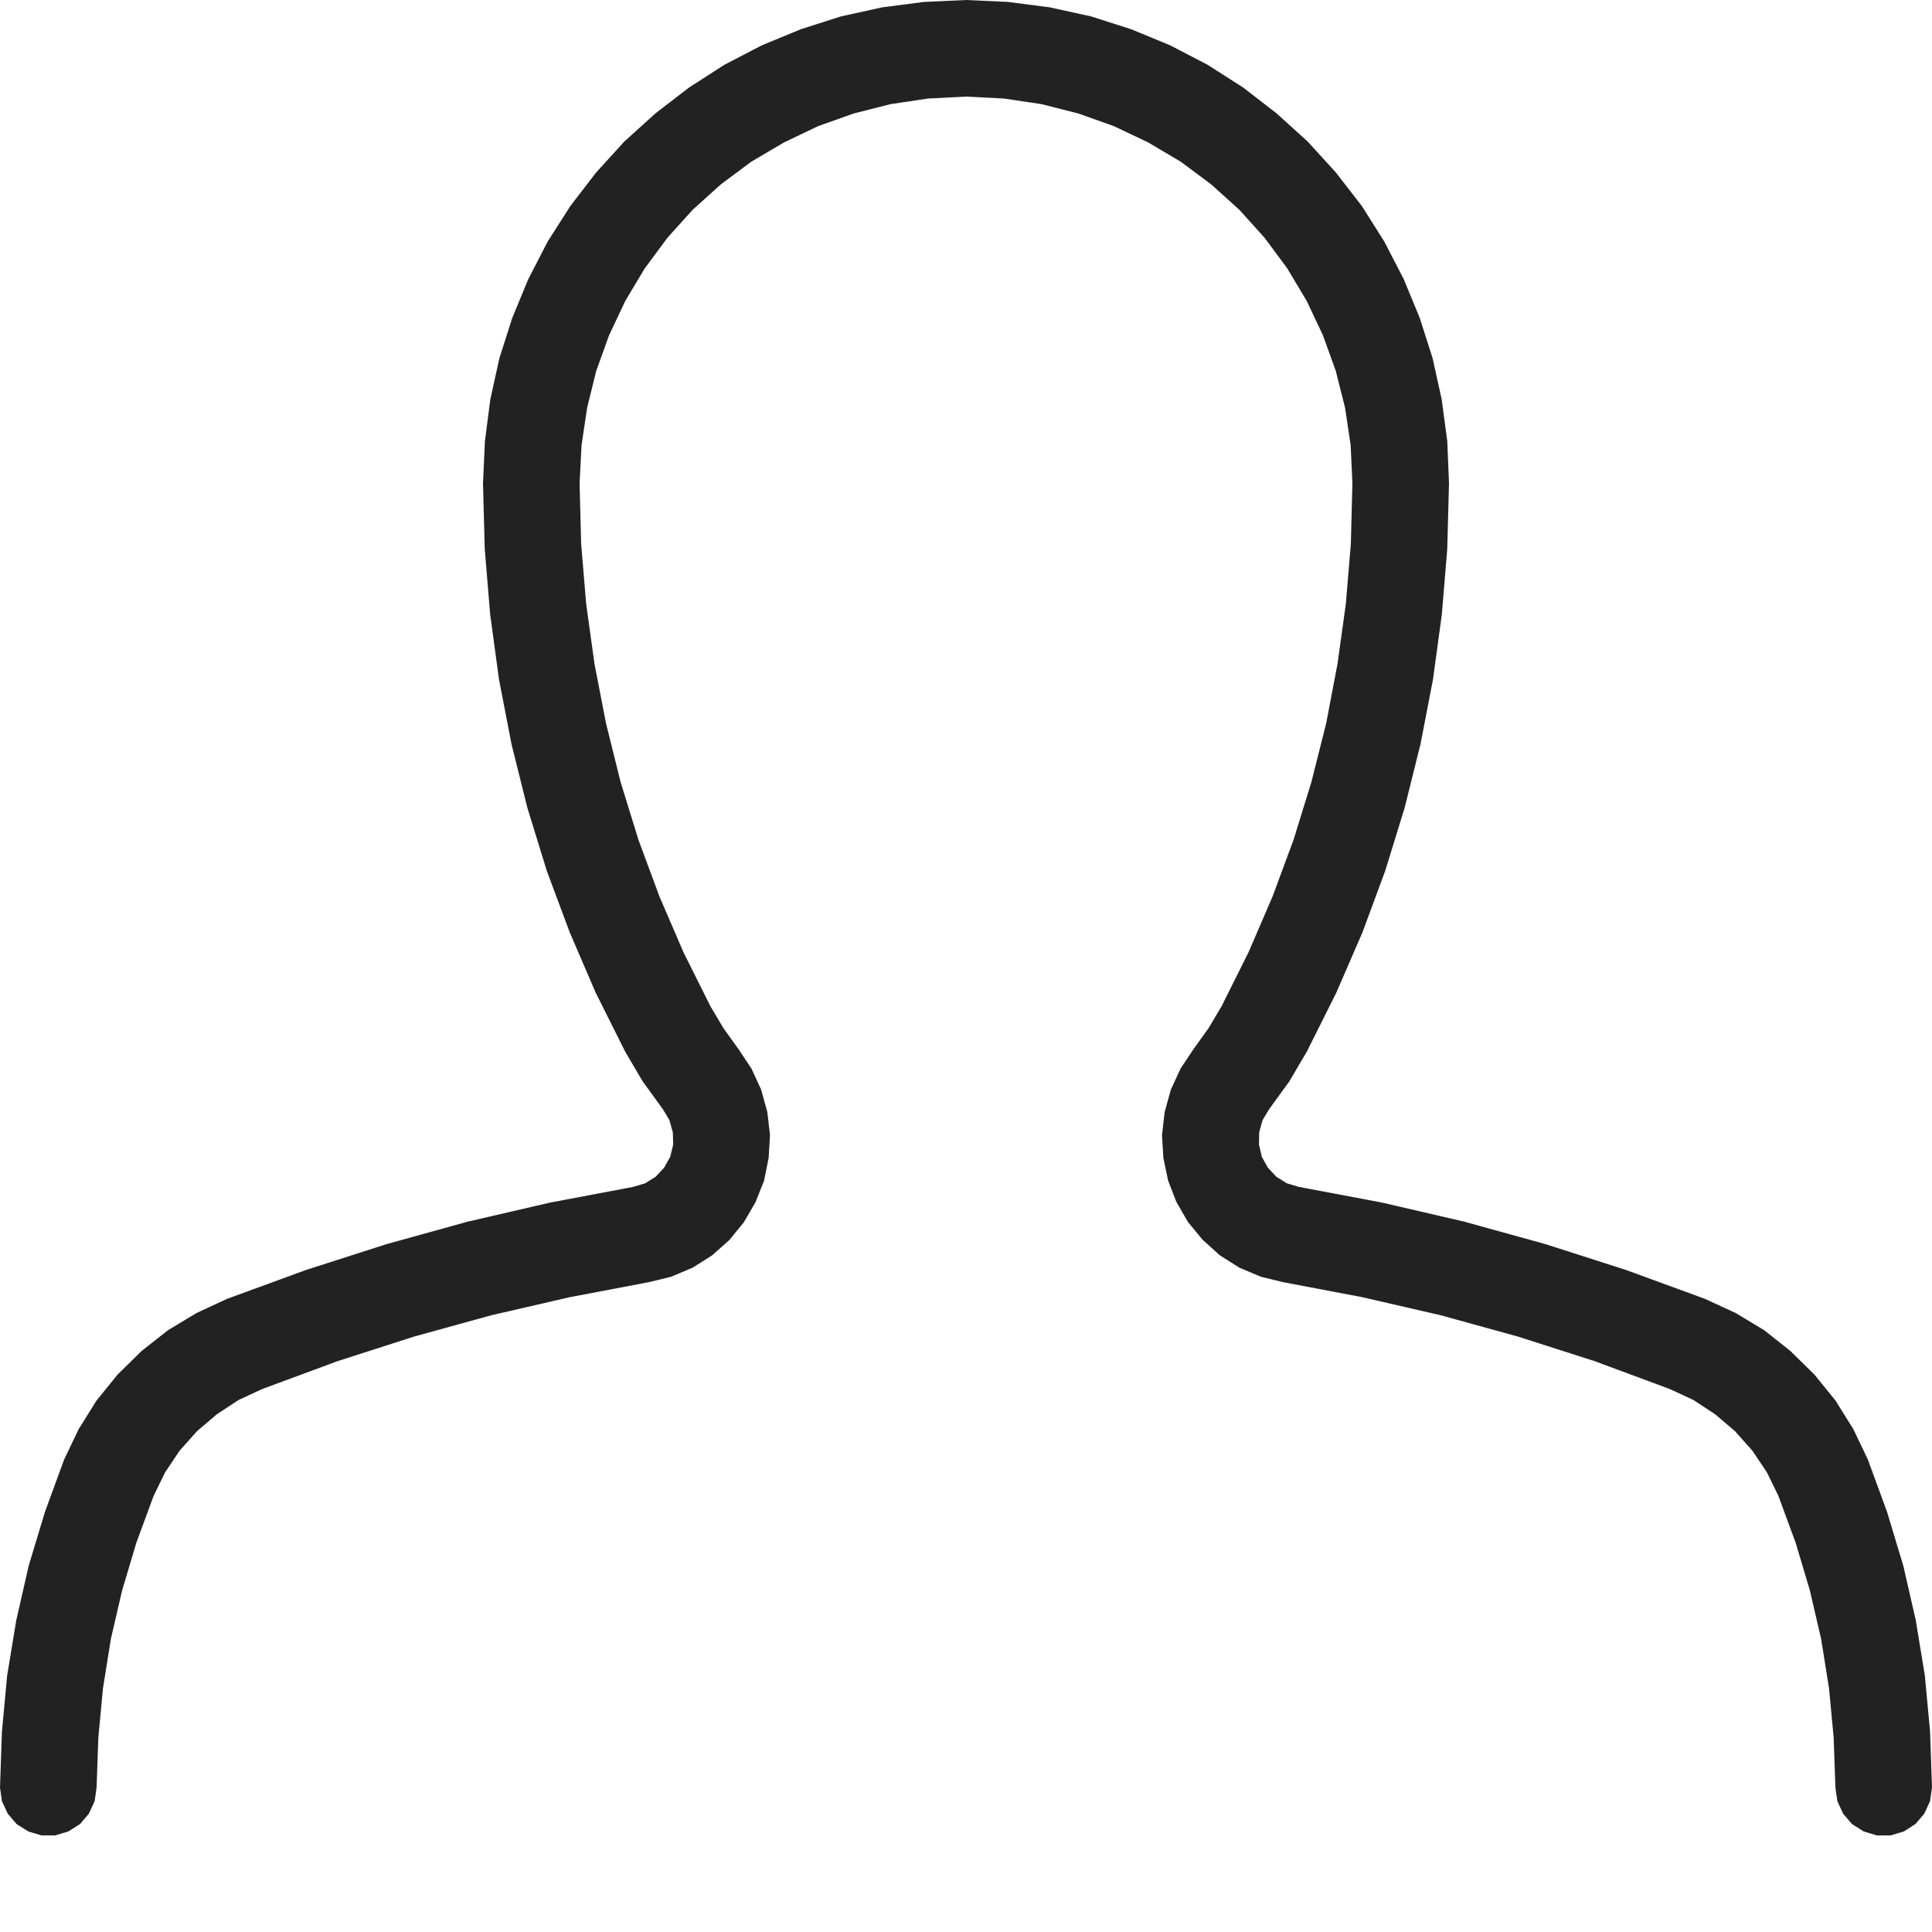
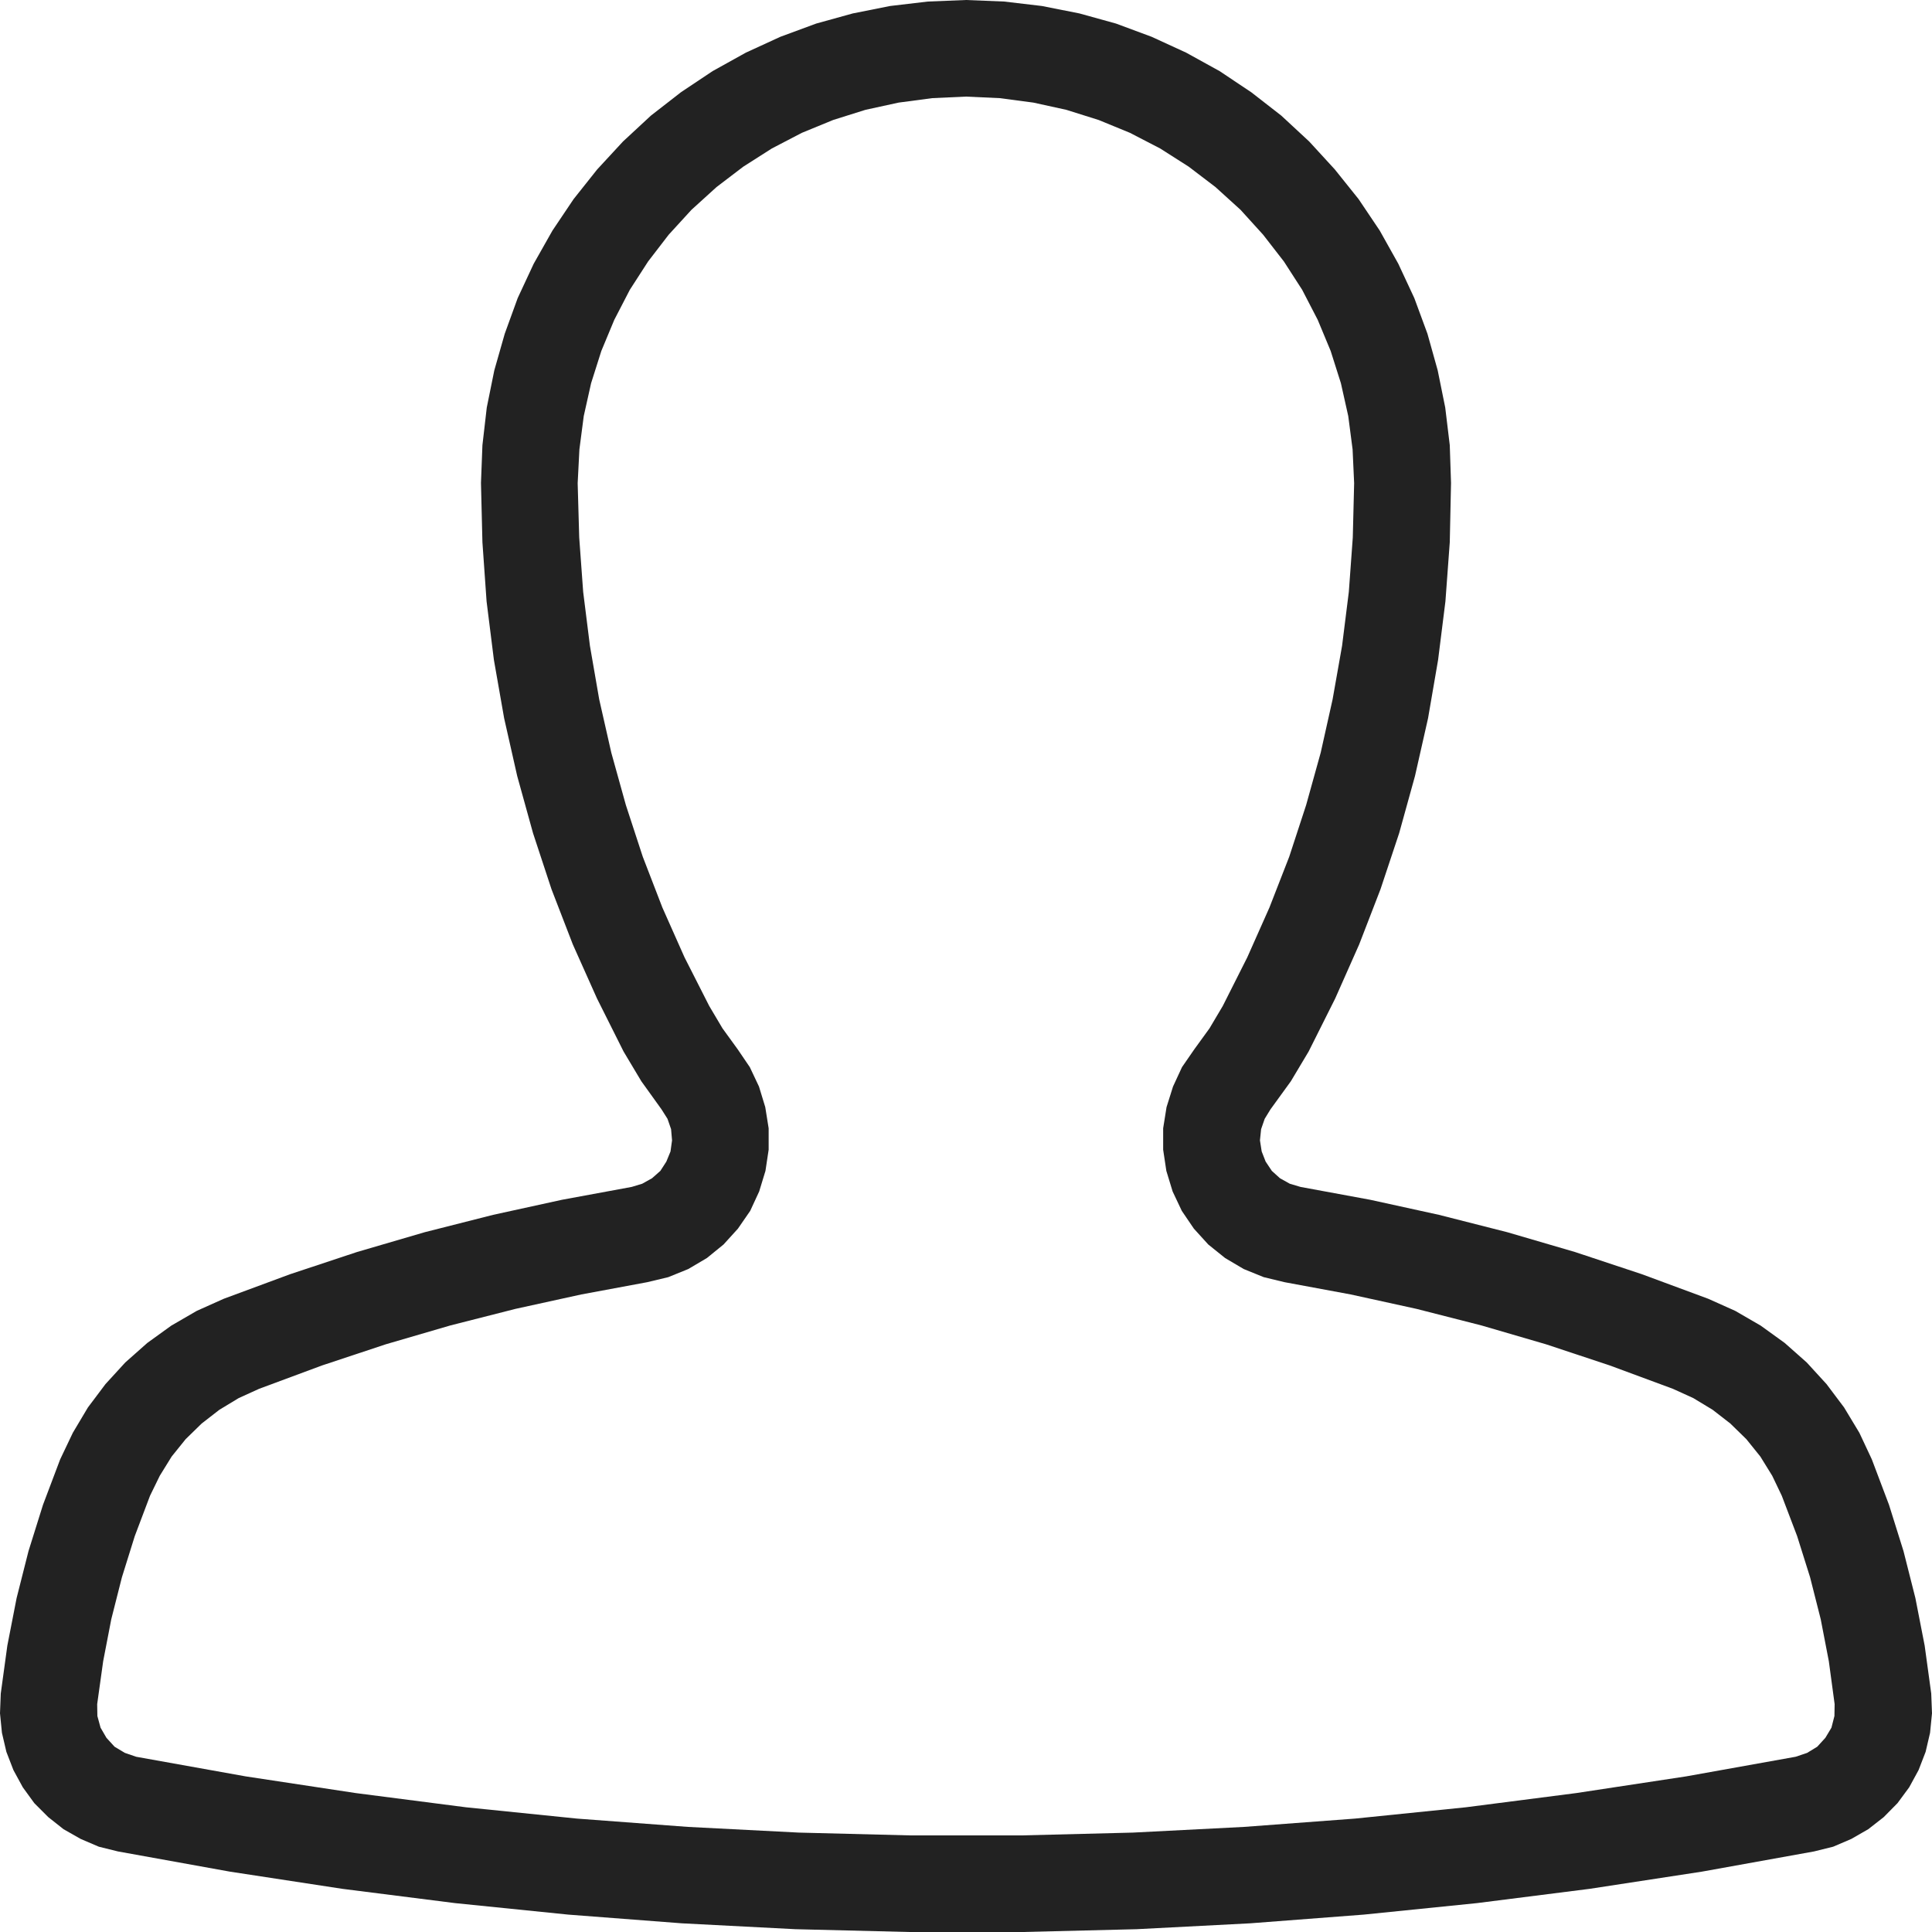
<svg xmlns="http://www.w3.org/2000/svg" viewBox="0 0 20 20" version="1.1">
  <g id="layer1">
-     <path d="M 10 0 L 9.564 0.02 L 9.133 0.076 L 8.705 0.17 L 8.289 0.303 L 7.887 0.469 L 7.5 0.67 L 7.133 0.906 L 6.787 1.172 L 6.463 1.465 L 6.17 1.787 L 5.904 2.133 L 5.67 2.5 L 5.469 2.889 L 5.303 3.291 L 5.17 3.707 L 5.076 4.133 L 5.02 4.566 L 5 5.002 L 5.018 5.682 L 5.074 6.359 L 5.166 7.035 L 5.295 7.703 L 5.459 8.361 L 5.66 9.014 L 5.898 9.652 L 6.166 10.275 L 6.471 10.885 L 6.652 11.193 L 6.863 11.484 L 6.93 11.596 L 6.965 11.721 L 6.969 11.848 L 6.938 11.975 L 6.875 12.088 L 6.787 12.182 L 6.678 12.25 L 6.553 12.287 L 5.695 12.449 L 4.844 12.646 L 4.002 12.879 L 3.17 13.146 L 2.352 13.445 L 2.035 13.592 L 1.738 13.771 L 1.465 13.986 L 1.217 14.23 L 0.998 14.5 L 0.814 14.795 L 0.664 15.109 L 0.465 15.652 L 0.297 16.209 L 0.168 16.775 L 0.074 17.346 L 0.02 17.924 L 0 18.504 L 0.02 18.645 L 0.08 18.775 L 0.172 18.883 L 0.293 18.959 L 0.428 19 L 0.572 19 L 0.707 18.959 L 0.828 18.883 L 0.92 18.775 L 0.98 18.645 L 1 18.504 L 1.018 17.988 L 1.066 17.477 L 1.148 16.965 L 1.264 16.465 L 1.412 15.969 L 1.59 15.486 L 1.709 15.242 L 1.859 15.018 L 2.039 14.816 L 2.244 14.641 L 2.471 14.492 L 2.715 14.379 L 3.496 14.09 L 4.287 13.836 L 5.088 13.615 L 5.9 13.428 L 6.717 13.273 L 6.947 13.217 L 7.17 13.123 L 7.371 12.996 L 7.551 12.836 L 7.701 12.652 L 7.822 12.443 L 7.91 12.221 L 7.957 11.986 L 7.971 11.748 L 7.943 11.51 L 7.879 11.279 L 7.779 11.062 L 7.648 10.865 L 7.49 10.645 L 7.354 10.416 L 7.074 9.855 L 6.826 9.279 L 6.609 8.693 L 6.424 8.094 L 6.273 7.486 L 6.154 6.871 L 6.068 6.252 L 6.016 5.629 L 6 5.002 L 6.02 4.609 L 6.078 4.221 L 6.172 3.84 L 6.305 3.471 L 6.473 3.115 L 6.674 2.779 L 6.908 2.463 L 7.17 2.172 L 7.463 1.908 L 7.777 1.674 L 8.115 1.475 L 8.471 1.305 L 8.84 1.174 L 9.219 1.078 L 9.607 1.02 L 10 1 L 10.393 1.02 L 10.781 1.078 L 11.16 1.174 L 11.529 1.305 L 11.887 1.475 L 12.223 1.674 L 12.537 1.908 L 12.83 2.172 L 13.092 2.463 L 13.326 2.779 L 13.527 3.115 L 13.695 3.471 L 13.828 3.84 L 13.924 4.221 L 13.982 4.609 L 14 5.002 L 13.984 5.629 L 13.932 6.252 L 13.846 6.871 L 13.729 7.486 L 13.576 8.094 L 13.391 8.693 L 13.174 9.279 L 12.926 9.855 L 12.646 10.416 L 12.51 10.645 L 12.352 10.865 L 12.221 11.062 L 12.121 11.279 L 12.057 11.51 L 12.029 11.748 L 12.043 11.986 L 12.092 12.221 L 12.178 12.443 L 12.299 12.652 L 12.451 12.836 L 12.629 12.996 L 12.83 13.123 L 13.053 13.217 L 13.283 13.273 L 14.1 13.428 L 14.912 13.615 L 15.713 13.836 L 16.506 14.09 L 17.285 14.379 L 17.529 14.492 L 17.756 14.641 L 17.961 14.816 L 18.141 15.018 L 18.291 15.242 L 18.41 15.486 L 18.588 15.969 L 18.736 16.465 L 18.852 16.965 L 18.934 17.477 L 18.982 17.988 L 19 18.504 L 19.02 18.645 L 19.08 18.775 L 19.172 18.883 L 19.293 18.959 L 19.428 19 L 19.572 19 L 19.709 18.959 L 19.828 18.883 L 19.92 18.775 L 19.98 18.645 L 20 18.504 L 19.98 17.924 L 19.926 17.346 L 19.832 16.773 L 19.703 16.209 L 19.535 15.652 L 19.336 15.109 L 19.186 14.795 L 19.002 14.5 L 18.783 14.23 L 18.535 13.986 L 18.264 13.771 L 17.967 13.592 L 17.648 13.445 L 16.83 13.146 L 15.998 12.879 L 15.156 12.646 L 14.307 12.449 L 13.447 12.287 L 13.322 12.25 L 13.213 12.182 L 13.125 12.088 L 13.062 11.975 L 13.033 11.848 L 13.035 11.721 L 13.07 11.596 L 13.137 11.484 L 13.348 11.193 L 13.529 10.885 L 13.834 10.275 L 14.104 9.652 L 14.34 9.014 L 14.541 8.361 L 14.705 7.703 L 14.834 7.035 L 14.926 6.359 L 14.982 5.682 L 15 5.002 L 14.982 4.566 L 14.924 4.133 L 14.83 3.707 L 14.697 3.291 L 14.531 2.889 L 14.33 2.5 L 14.098 2.133 L 13.83 1.787 L 13.537 1.465 L 13.213 1.172 L 12.869 0.906 L 12.5 0.67 L 12.113 0.469 L 11.711 0.303 L 11.295 0.17 L 10.867 0.076 L 10.436 0.02 L 10 0 z " style="fill:#222222; fill-opacity:1; stroke:none; stroke-width:0px;" />
+     <path d="M 10 0 L 9.605 0.016 L 9.215 0.062 L 8.828 0.139 L 8.449 0.244 L 8.078 0.381 L 7.721 0.545 L 7.377 0.736 L 7.049 0.955 L 6.738 1.197 L 6.449 1.465 L 6.182 1.754 L 5.938 2.061 L 5.719 2.387 L 5.525 2.73 L 5.359 3.086 L 5.225 3.455 L 5.117 3.834 L 5.039 4.219 L 4.994 4.609 L 4.979 5 L 4.994 5.613 L 5.037 6.225 L 5.113 6.832 L 5.219 7.436 L 5.354 8.033 L 5.518 8.625 L 5.709 9.205 L 5.93 9.777 L 6.18 10.336 L 6.455 10.885 L 6.639 11.193 L 6.848 11.484 L 6.91 11.582 L 6.947 11.689 L 6.957 11.805 L 6.941 11.92 L 6.898 12.025 L 6.836 12.121 L 6.75 12.197 L 6.648 12.254 L 6.539 12.287 L 5.818 12.42 L 5.105 12.576 L 4.396 12.756 L 3.695 12.961 L 3.002 13.191 L 2.316 13.445 L 2.037 13.57 L 1.773 13.723 L 1.525 13.902 L 1.297 14.104 L 1.092 14.328 L 0.91 14.57 L 0.754 14.832 L 0.623 15.107 L 0.445 15.578 L 0.295 16.057 L 0.172 16.543 L 0.076 17.035 L 0.008 17.531 L 0 17.736 L 0.02 17.938 L 0.066 18.135 L 0.139 18.324 L 0.236 18.502 L 0.355 18.666 L 0.5 18.811 L 0.658 18.936 L 0.836 19.037 L 1.023 19.117 L 1.221 19.166 L 2.379 19.375 L 3.543 19.553 L 4.711 19.701 L 5.883 19.82 L 7.057 19.91 L 8.234 19.971 L 9.412 20 L 10.588 20 L 11.766 19.971 L 12.943 19.91 L 14.117 19.82 L 15.289 19.701 L 16.457 19.553 L 17.619 19.375 L 18.779 19.166 L 18.977 19.117 L 19.164 19.037 L 19.34 18.936 L 19.5 18.811 L 19.643 18.666 L 19.764 18.502 L 19.861 18.324 L 19.934 18.135 L 19.98 17.938 L 20 17.736 L 19.992 17.531 L 19.924 17.035 L 19.828 16.543 L 19.705 16.057 L 19.555 15.578 L 19.377 15.107 L 19.248 14.832 L 19.09 14.57 L 18.908 14.328 L 18.703 14.104 L 18.475 13.902 L 18.227 13.723 L 17.963 13.57 L 17.684 13.445 L 16.998 13.191 L 16.305 12.961 L 15.604 12.756 L 14.896 12.576 L 14.184 12.42 L 13.463 12.287 L 13.352 12.254 L 13.25 12.197 L 13.166 12.121 L 13.102 12.025 L 13.061 11.92 L 13.043 11.805 L 13.055 11.689 L 13.092 11.582 L 13.152 11.484 L 13.363 11.193 L 13.547 10.885 L 13.822 10.336 L 14.07 9.777 L 14.291 9.205 L 14.484 8.625 L 14.648 8.033 L 14.783 7.436 L 14.887 6.832 L 14.963 6.225 L 15.008 5.613 L 15.021 5 L 15.008 4.609 L 14.961 4.219 L 14.883 3.834 L 14.777 3.455 L 14.641 3.086 L 14.475 2.73 L 14.283 2.387 L 14.064 2.061 L 13.818 1.754 L 13.553 1.465 L 13.264 1.197 L 12.953 0.955 L 12.625 0.736 L 12.279 0.545 L 11.922 0.381 L 11.553 0.244 L 11.174 0.139 L 10.785 0.062 L 10.395 0.016 L 10 0 z M 9.998 1 L 10.35 1.016 L 10.697 1.062 L 11.039 1.137 L 11.373 1.242 L 11.697 1.375 L 12.01 1.537 L 12.305 1.725 L 12.582 1.936 L 12.842 2.172 L 13.076 2.43 L 13.291 2.707 L 13.48 3 L 13.641 3.311 L 13.775 3.633 L 13.881 3.967 L 13.957 4.307 L 14.002 4.652 L 14.018 5.002 L 14.004 5.564 L 13.963 6.127 L 13.893 6.686 L 13.795 7.24 L 13.672 7.791 L 13.521 8.334 L 13.346 8.869 L 13.141 9.395 L 12.912 9.91 L 12.658 10.414 L 12.521 10.645 L 12.363 10.863 L 12.236 11.047 L 12.143 11.248 L 12.076 11.461 L 12.041 11.68 L 12.041 11.902 L 12.074 12.121 L 12.139 12.334 L 12.234 12.535 L 12.359 12.719 L 12.508 12.883 L 12.682 13.023 L 12.875 13.137 L 13.082 13.221 L 13.297 13.273 L 13.982 13.4 L 14.662 13.549 L 15.336 13.721 L 16.004 13.916 L 16.664 14.135 L 17.318 14.377 L 17.529 14.473 L 17.729 14.594 L 17.912 14.736 L 18.078 14.898 L 18.223 15.078 L 18.346 15.277 L 18.445 15.484 L 18.604 15.902 L 18.738 16.328 L 18.848 16.762 L 18.932 17.197 L 18.992 17.641 L 18.99 17.764 L 18.959 17.885 L 18.896 17.99 L 18.812 18.082 L 18.707 18.146 L 18.588 18.186 L 17.455 18.389 L 16.316 18.562 L 15.174 18.709 L 14.027 18.826 L 12.879 18.912 L 11.727 18.971 L 10.576 19 L 9.422 19 L 8.271 18.971 L 7.121 18.912 L 5.973 18.826 L 4.824 18.709 L 3.684 18.562 L 2.543 18.389 L 1.41 18.186 L 1.293 18.146 L 1.186 18.082 L 1.102 17.99 L 1.041 17.885 L 1.008 17.764 L 1.006 17.641 L 1.068 17.197 L 1.152 16.762 L 1.262 16.328 L 1.395 15.902 L 1.553 15.484 L 1.654 15.277 L 1.777 15.078 L 1.922 14.898 L 2.088 14.736 L 2.271 14.594 L 2.471 14.473 L 2.682 14.377 L 3.334 14.135 L 3.994 13.916 L 4.662 13.721 L 5.338 13.549 L 6.018 13.4 L 6.701 13.273 L 6.918 13.221 L 7.125 13.137 L 7.318 13.023 L 7.49 12.883 L 7.639 12.719 L 7.766 12.535 L 7.859 12.334 L 7.924 12.121 L 7.957 11.902 L 7.957 11.68 L 7.922 11.461 L 7.857 11.248 L 7.762 11.047 L 7.637 10.863 L 7.479 10.645 L 7.342 10.414 L 7.086 9.91 L 6.857 9.395 L 6.654 8.869 L 6.479 8.334 L 6.328 7.791 L 6.203 7.24 L 6.107 6.686 L 6.037 6.127 L 5.996 5.564 L 5.98 5.002 L 5.998 4.652 L 6.043 4.307 L 6.119 3.967 L 6.225 3.633 L 6.359 3.311 L 6.52 3 L 6.709 2.707 L 6.922 2.43 L 7.158 2.172 L 7.418 1.936 L 7.695 1.725 L 7.99 1.537 L 8.301 1.375 L 8.625 1.242 L 8.959 1.137 L 9.303 1.062 L 9.65 1.016 L 9.998 1 z " style="fill:#222222; fill-opacity:1; stroke:none; stroke-width:0px;" />
  </g>
</svg>
